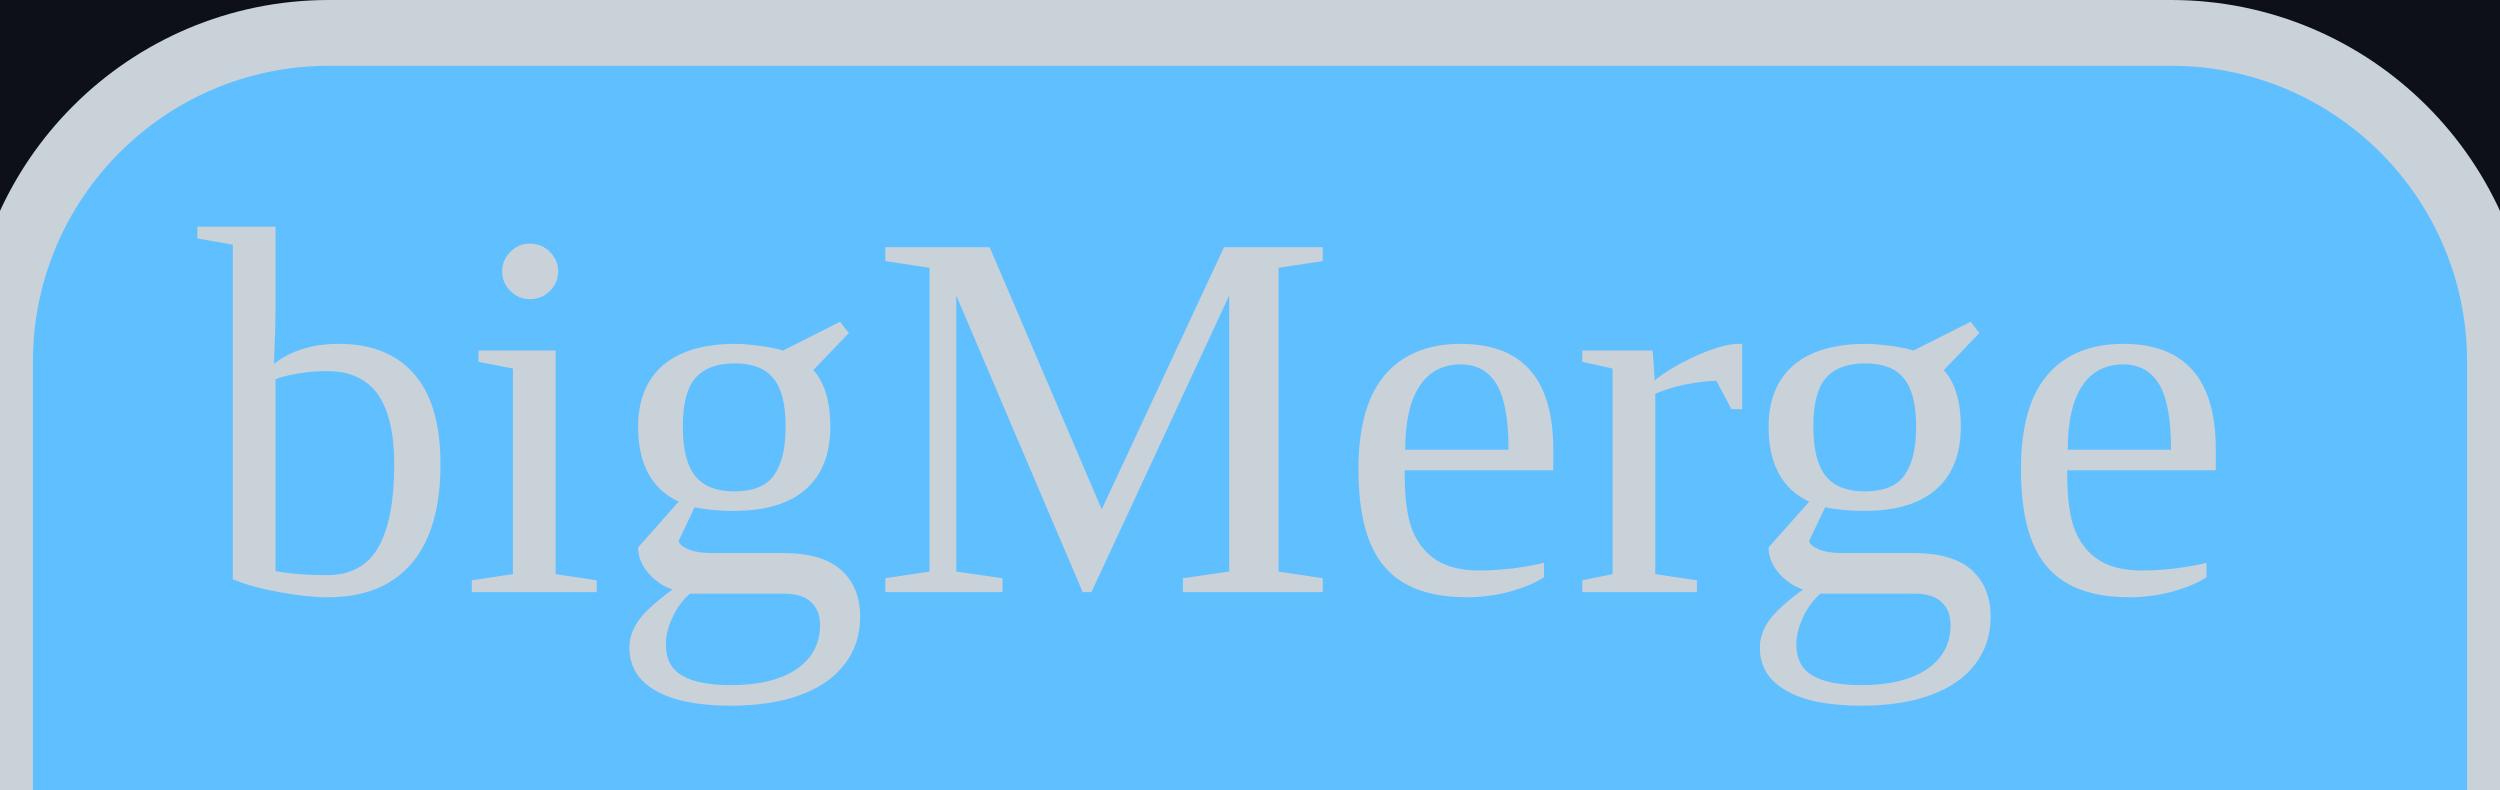
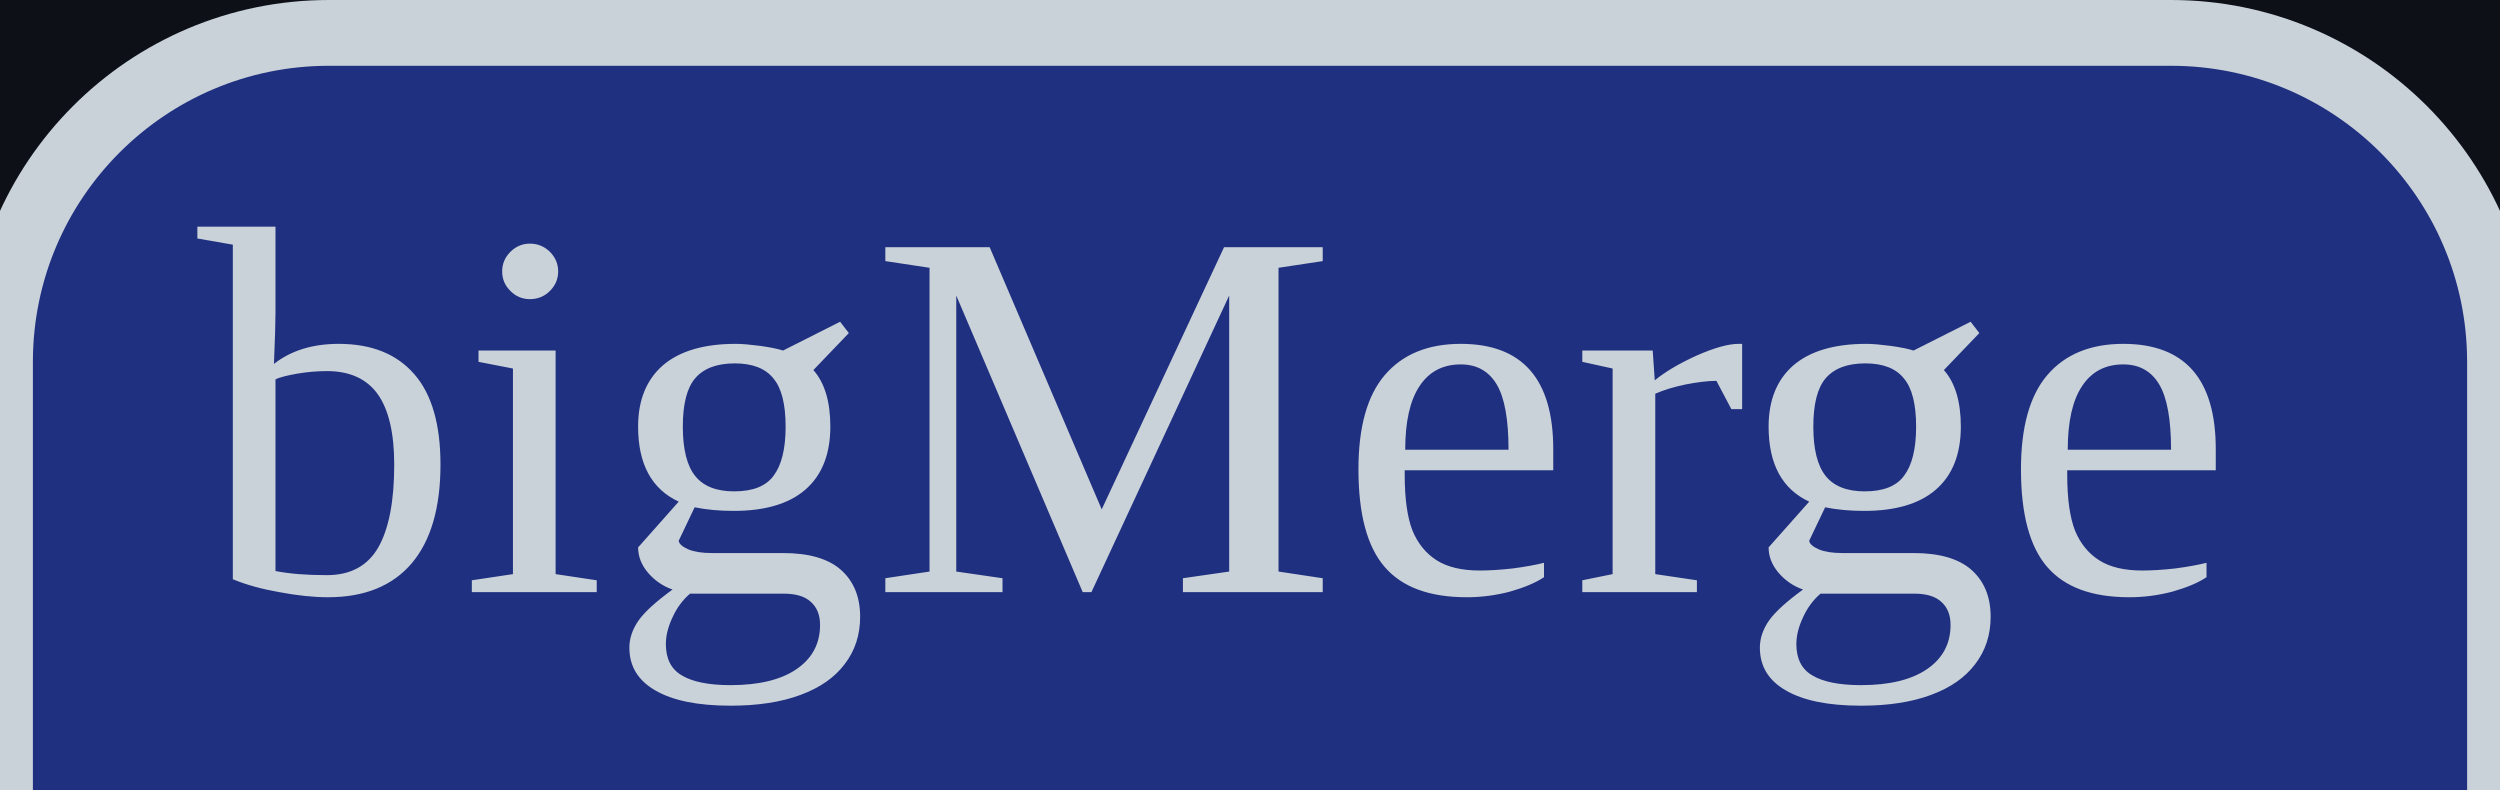
<svg xmlns="http://www.w3.org/2000/svg" version="1.1" viewBox="598 0 76 24" width="76px" height="24px">
  <rect fill="rgb(13,17,23)" fill-opacity="1" width="76" height="24" x="598" y="0" />
-   <rect fill="rgb(96,192,255)" fill-opacity="1.0" stroke="rgb(201,209,217)" stroke-opacity="1.0" stroke-width="2" width="76" height="334" x="598" y="1" rx="10" />
+   <rect fill="rgb(32,48,128)" fill-opacity="1.0" stroke="rgb(201,209,217)" stroke-opacity="1.0" stroke-width="2" width="76" height="334" x="598" y="1" rx="10" />
  <text fill="rgb(201,209,217)" fill-opacity="1.0" font-size="16" x="604" y="18" textLength="64" lengthAdjust="spacingAndGlyphs">bigMerge</text>
</svg>
